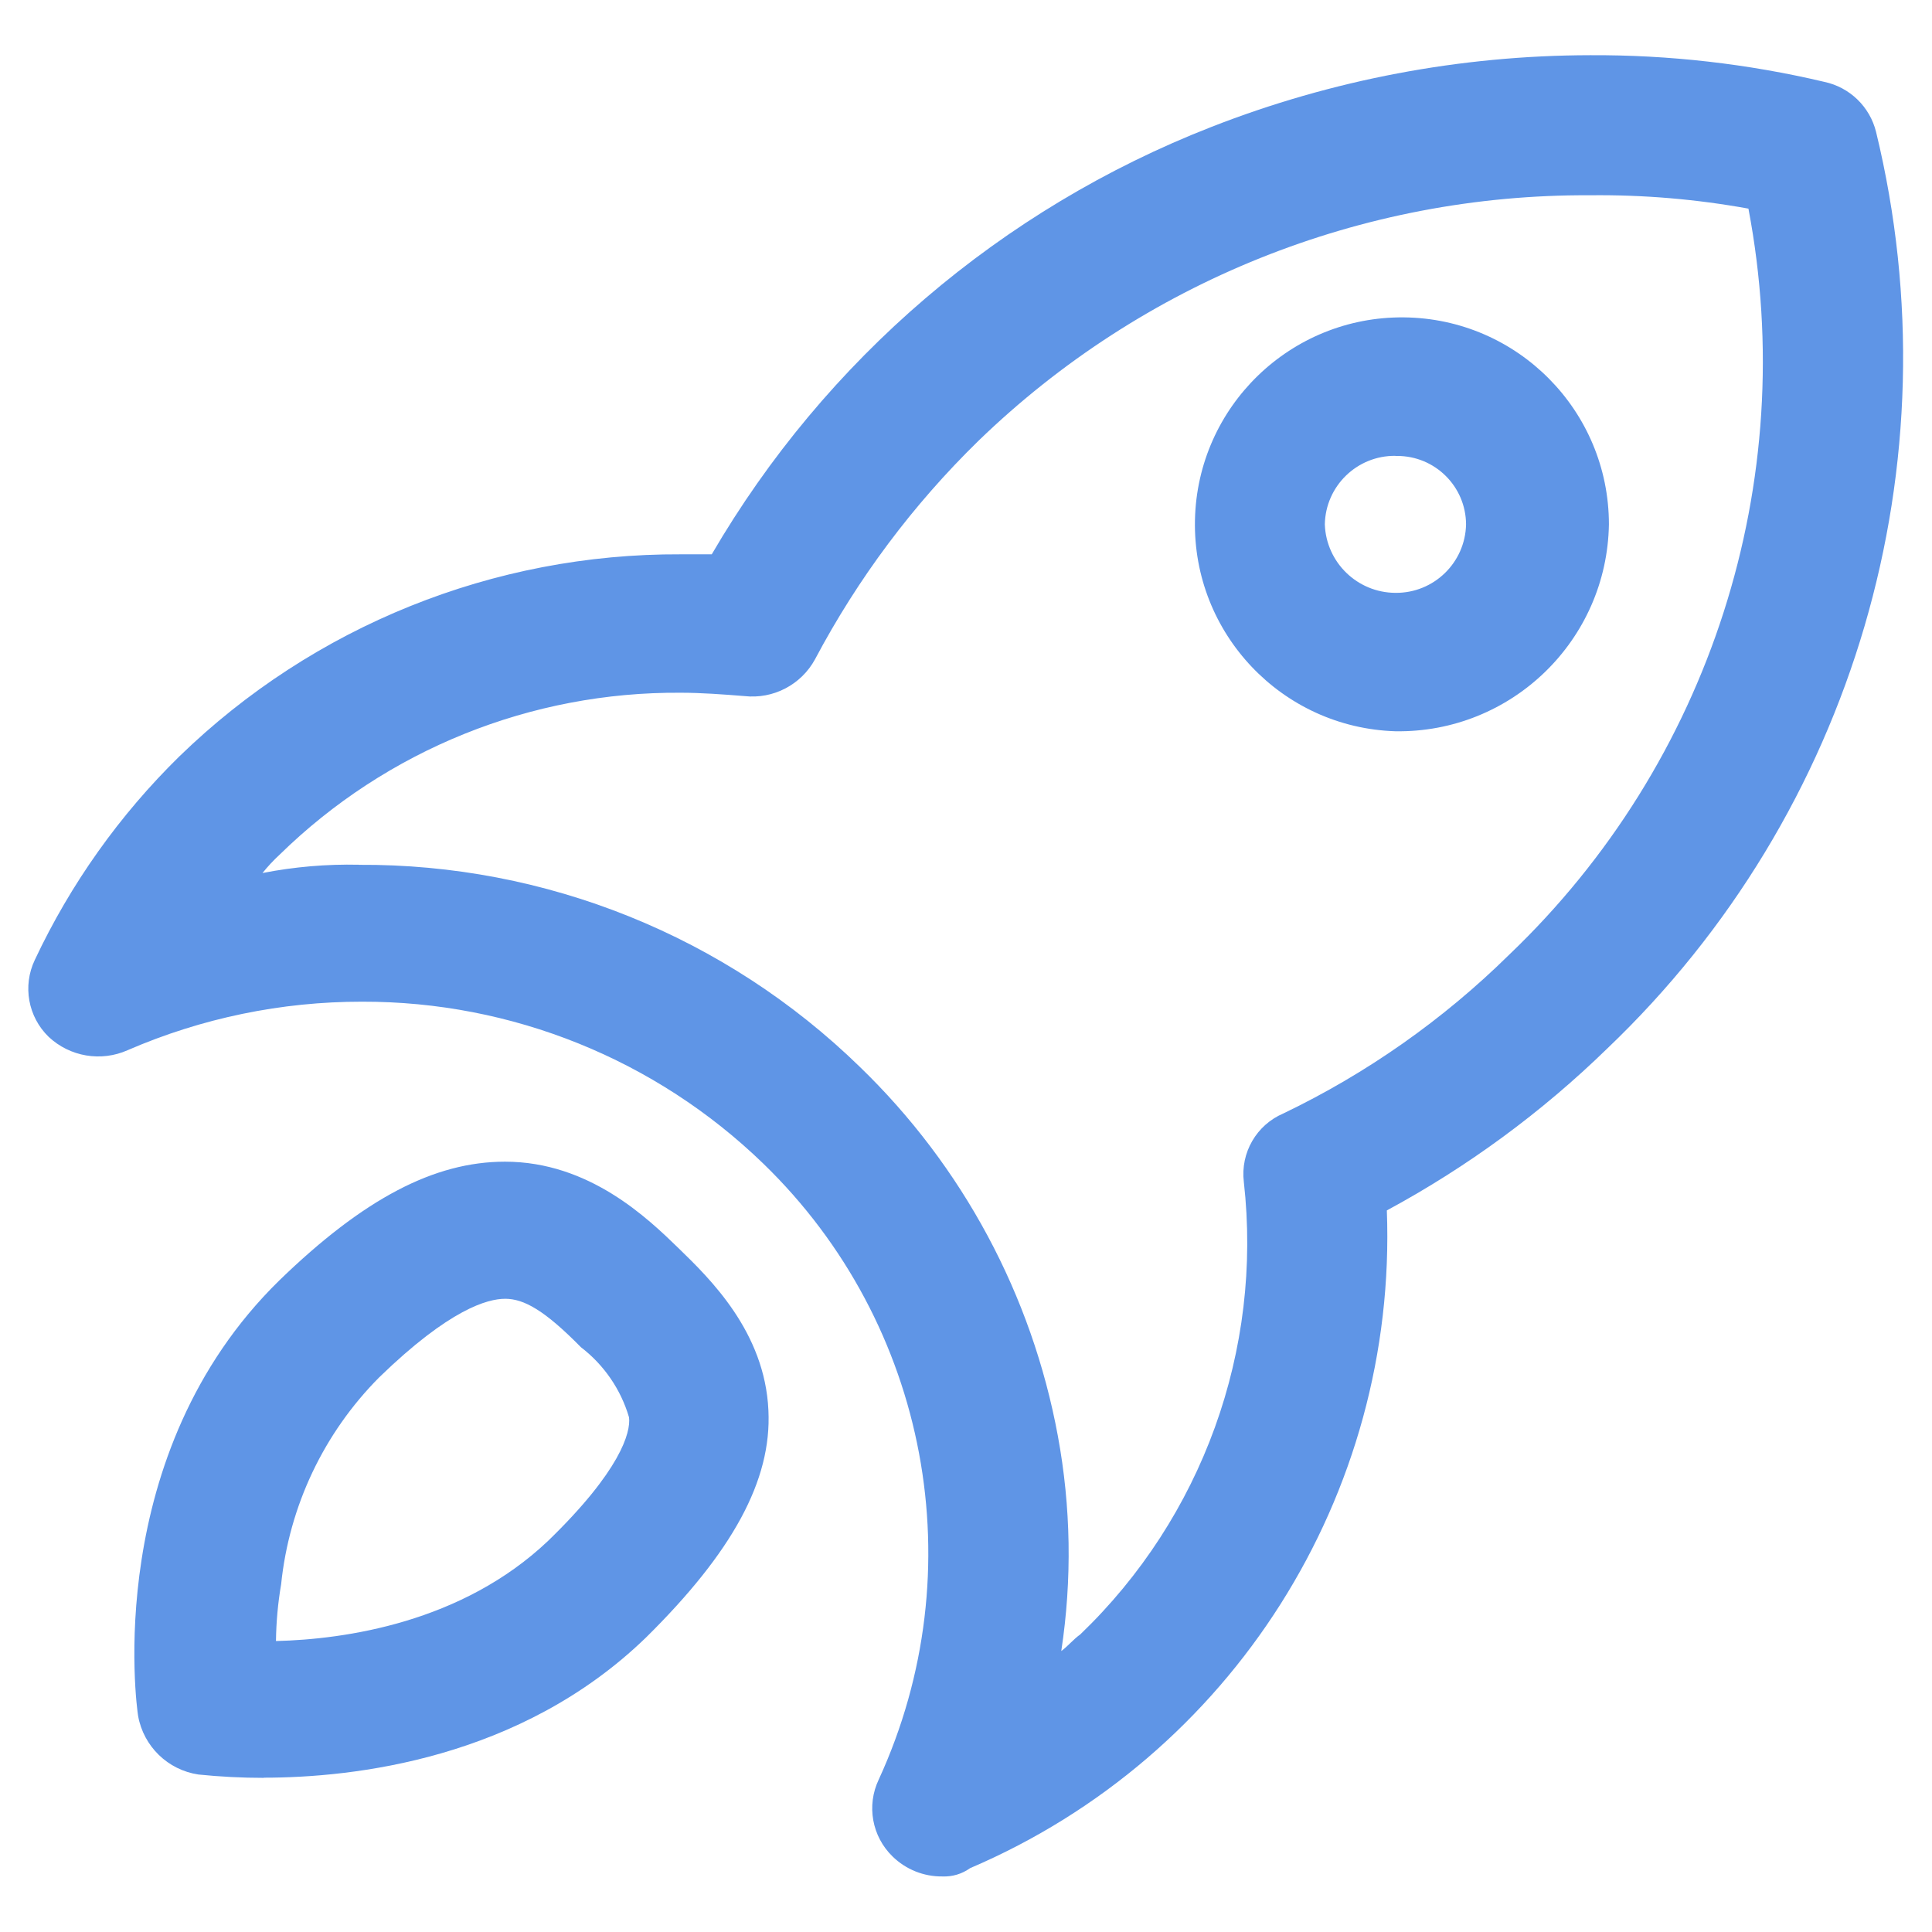
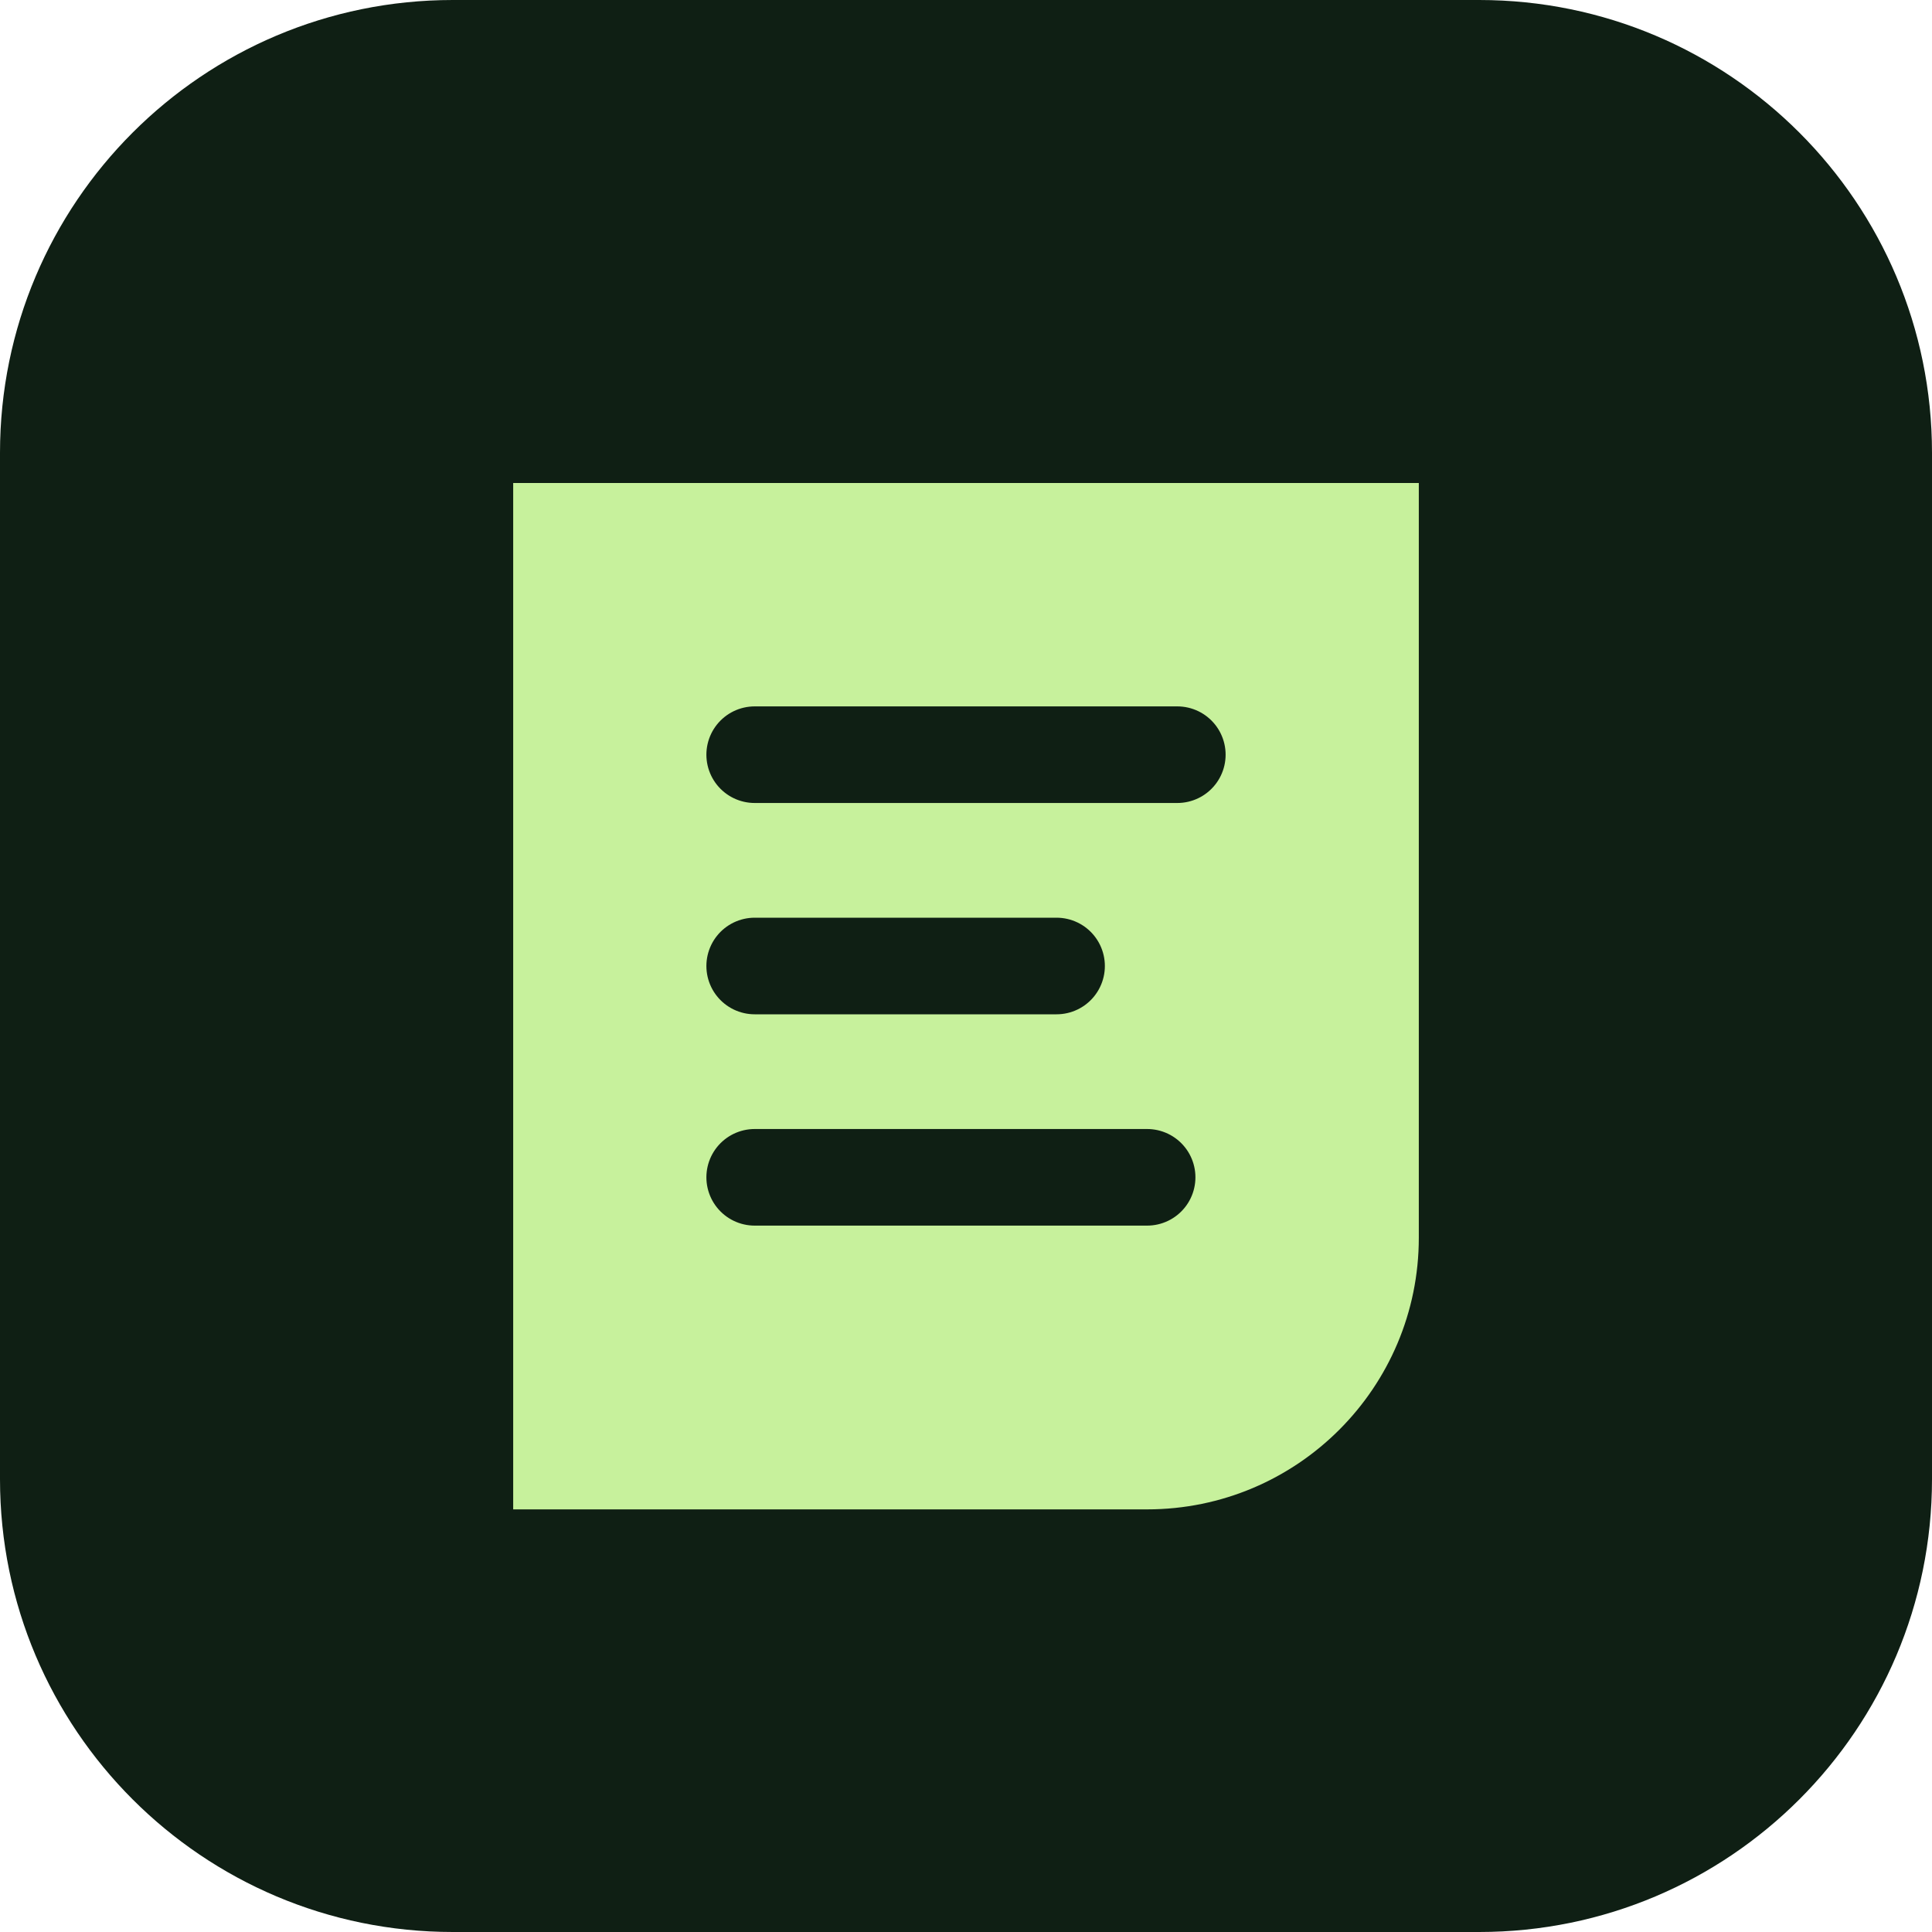
- <svg xmlns="http://www.w3.org/2000/svg" t="1714274539961" class="icon" viewBox="0 0 1024 1024" version="1.1" p-id="6374" width="16" height="16">
-   <path d="M499.522 994.553a37.113 37.113 0 0 1-26.478-10.62 35.518 35.518 0 0 1-7.314-40.697 287.364 287.364 0 0 0-61.162-326.495 304.669 304.669 0 0 0-212.67-85.826 311.472 311.472 0 0 0-124.167 25.673 38.385 38.385 0 0 1-41.984-7.08 35.518 35.518 0 0 1-7.314-40.697 374.023 374.023 0 0 1 76.683-107.959 378.88 378.88 0 0 1 265.699-107.052h16.428A529.364 529.364 0 0 1 642.019 67.291 553.648 553.648 0 0 1 842.84 29.257a528.911 528.911 0 0 1 124.138 14.146 35.942 35.942 0 0 1 27.385 26.551 506.149 506.149 0 0 1-142.468 485.771 524.785 524.785 0 0 1-116.838 85.826 364.251 364.251 0 0 1-220.891 348.613 23.406 23.406 0 0 1-14.629 4.389zM190.054 458.372a377.329 377.329 0 0 1 265.64 107.052 363.798 363.798 0 0 1 104.975 195.555 342.879 342.879 0 0 1 1.829 114.103c3.643-2.662 6.393-6.203 10.035-8.777a287.744 287.744 0 0 0 86.718-239.909 34.889 34.889 0 0 1 21.007-36.264 445.338 445.338 0 0 0 119.574-84.056 434.659 434.659 0 0 0 126.874-395.498 442.017 442.017 0 0 0-83.983-7.08 462.424 462.424 0 0 0-324.037 130.063 467.749 467.749 0 0 0-86.718 115.902 37.815 37.815 0 0 1-37.435 19.471c-10.957-0.878-22.821-1.77-33.646-1.77a300.763 300.763 0 0 0-212.685 85.826 89.059 89.059 0 0 0-9.07 9.728 238.694 238.694 0 0 1 51.112-4.389h-0.132zM139.864 942.299a339.383 339.383 0 0 1-34.699-1.77 38.181 38.181 0 0 1-31.949-30.969c-0.907-5.31-19.163-138.971 74.854-230.941 44.72-43.344 82.154-62.903 119.574-62.903 44.734 0 75.761 30.076 92.16 46.007s45.641 44.237 47.47 85.826c1.829 37.157-19.163 75.205-64.848 120.335-66.619 64.585-155.165 74.328-202.65 74.328z m127.795-253.908c-9.07 0-29.257 5.31-66.633 41.589a181.936 181.936 0 0 0-52.019 109.714 192.263 192.263 0 0 0-2.736 30.091c36.571-0.892 98.553-9.743 144.223-53.087 38.341-37.157 43.886-57.505 42.906-65.477a72.616 72.616 0 0 0-25.512-37.186c-19.163-19.471-30.12-25.659-40.199-25.659z m471.918-300.807a109.714 109.714 0 1 1 113.181-109.714 111.47 111.47 0 0 1-113.152 109.714z m0-145.979A37.025 37.025 0 0 0 702.186 277.943a37.625 37.625 0 0 0 37.42 36.279A37.054 37.054 0 0 0 777.04 277.943a36.454 36.454 0 0 0-36.571-36.279h-0.819z" fill="#5F95E6" p-id="6375" />
+ <svg xmlns="http://www.w3.org/2000/svg" viewBox="0 0 64 64" role="img" aria-label="Josh">
+   <rect width="64" height="64" rx="15" fill="#0F1F14" />
+   <path d="M17 16h30v25a9 9 0 0 1-9 9H17z" fill="#C7F19C" />
+   <path d="M25 25h14M25 32h10M25 39h13" stroke="#0F1F14" stroke-width="3.2" stroke-linecap="round" />
</svg>
